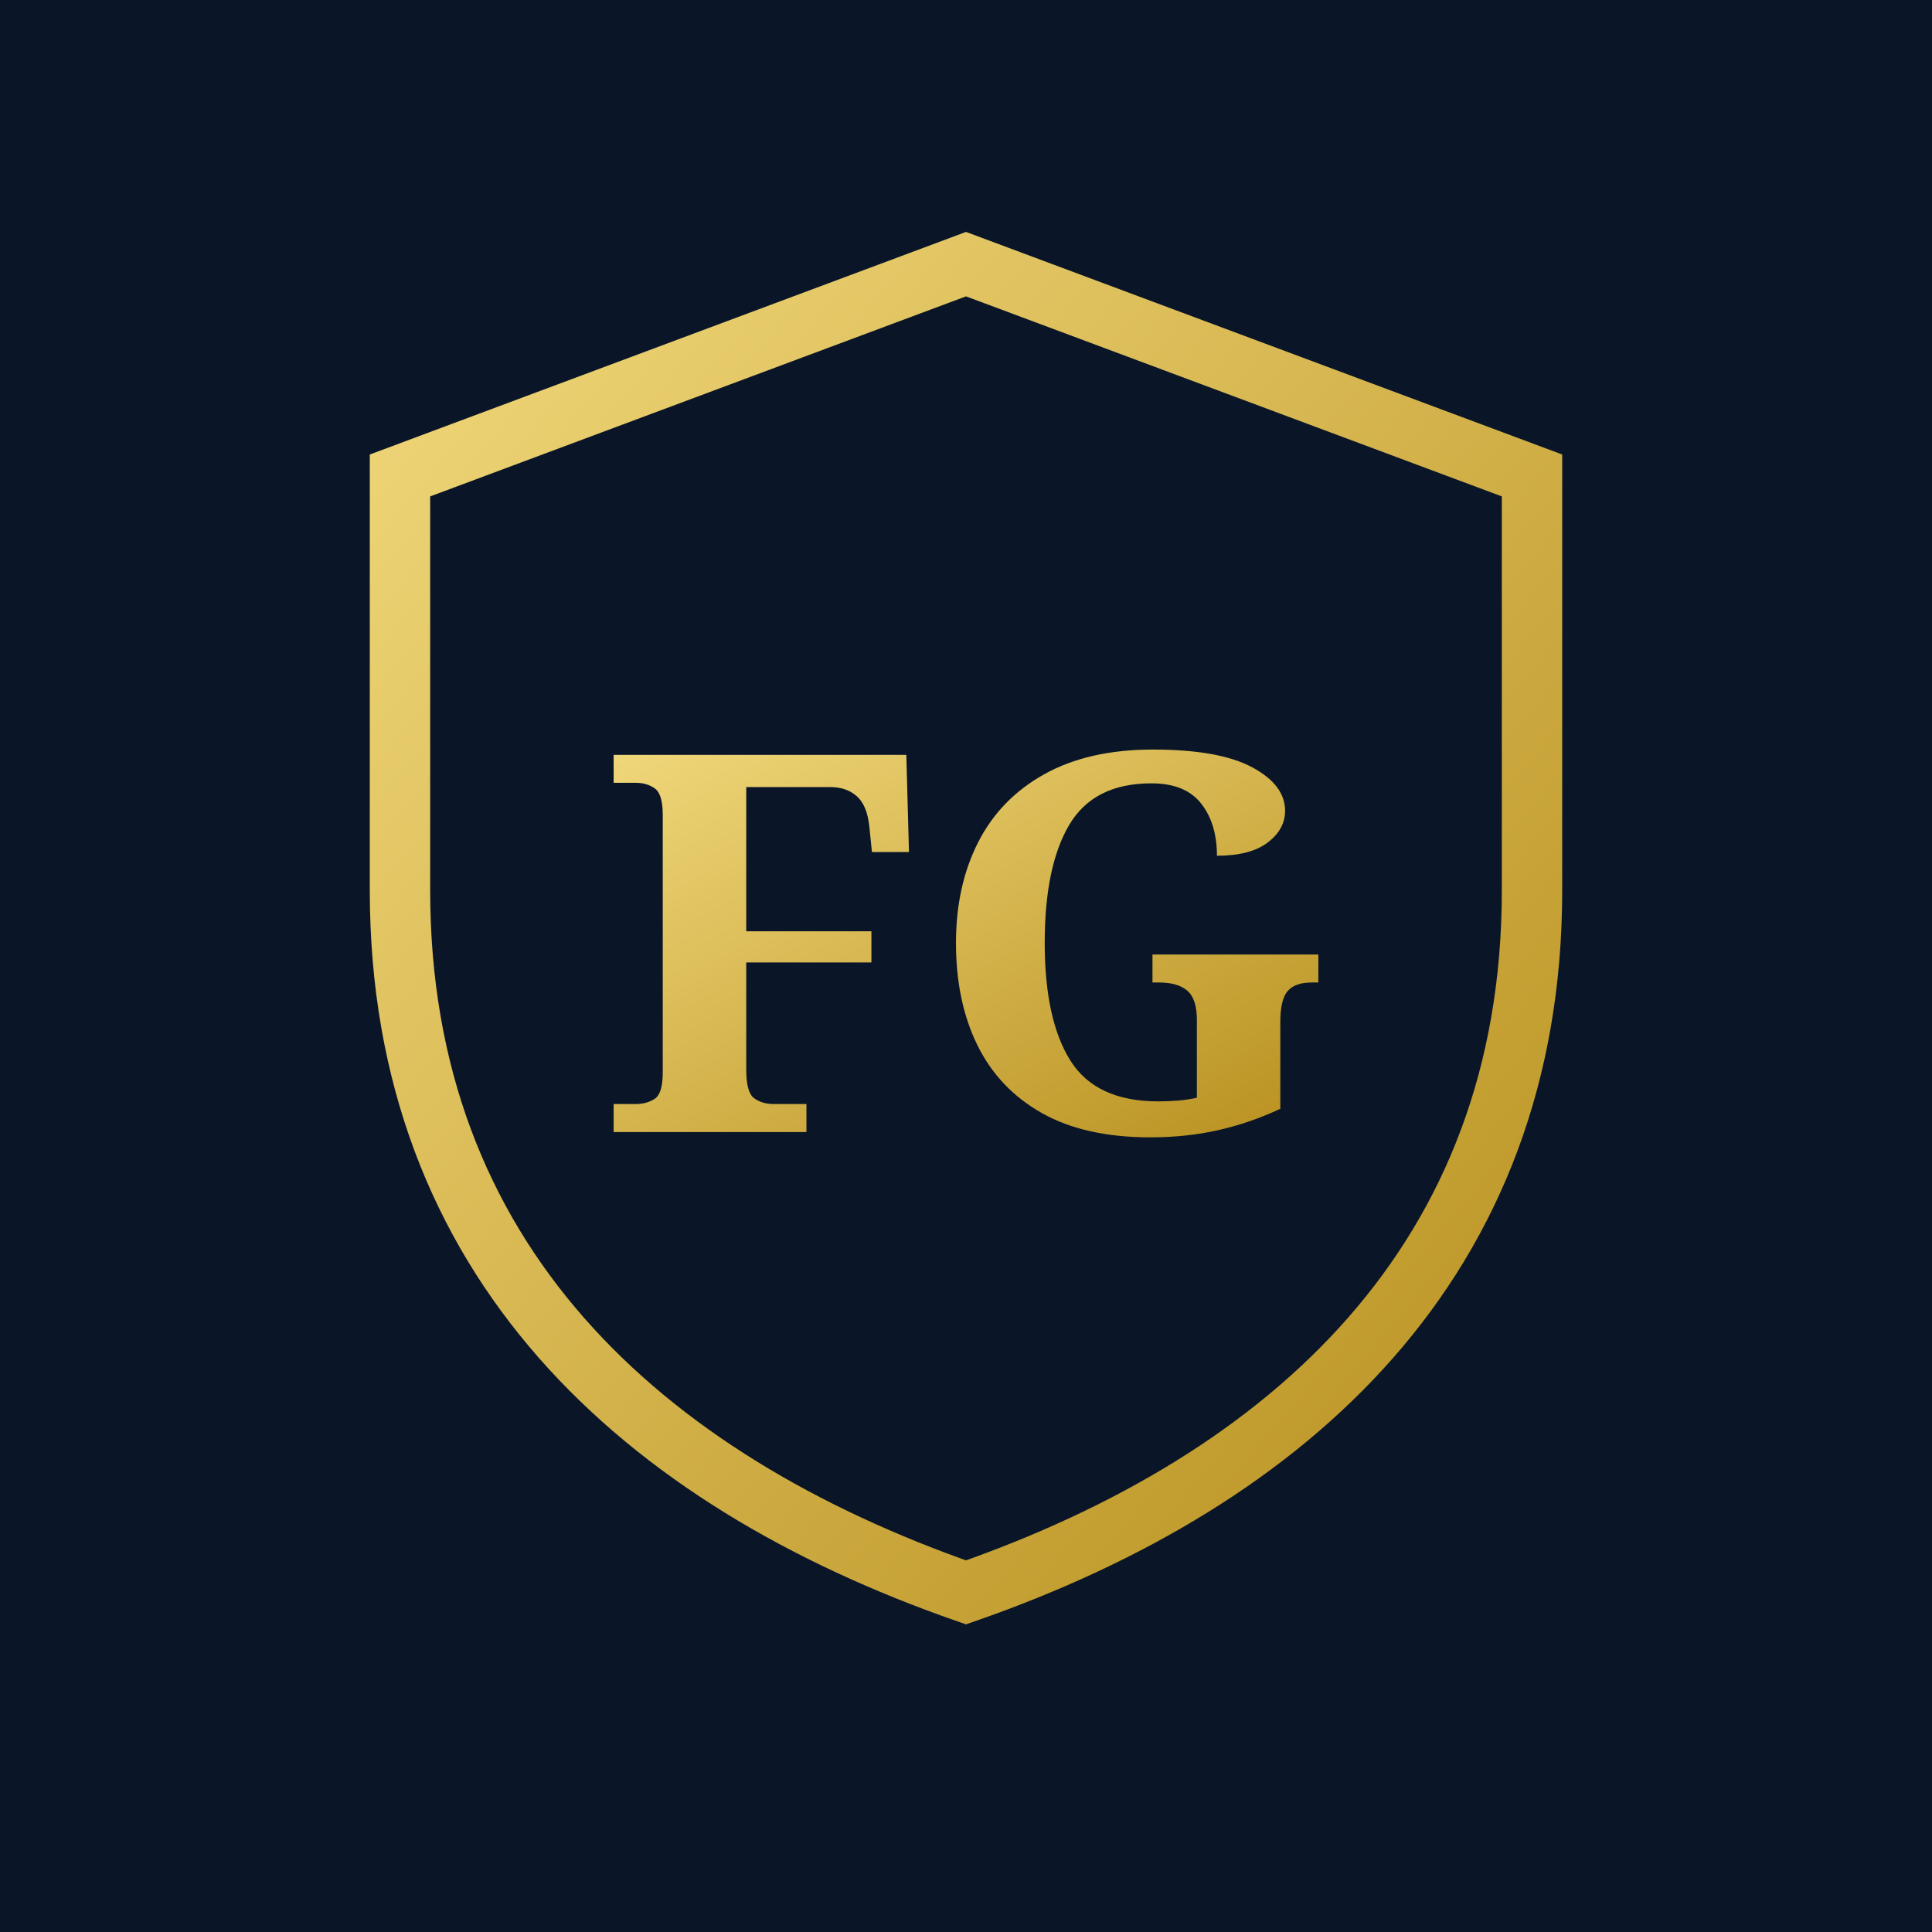
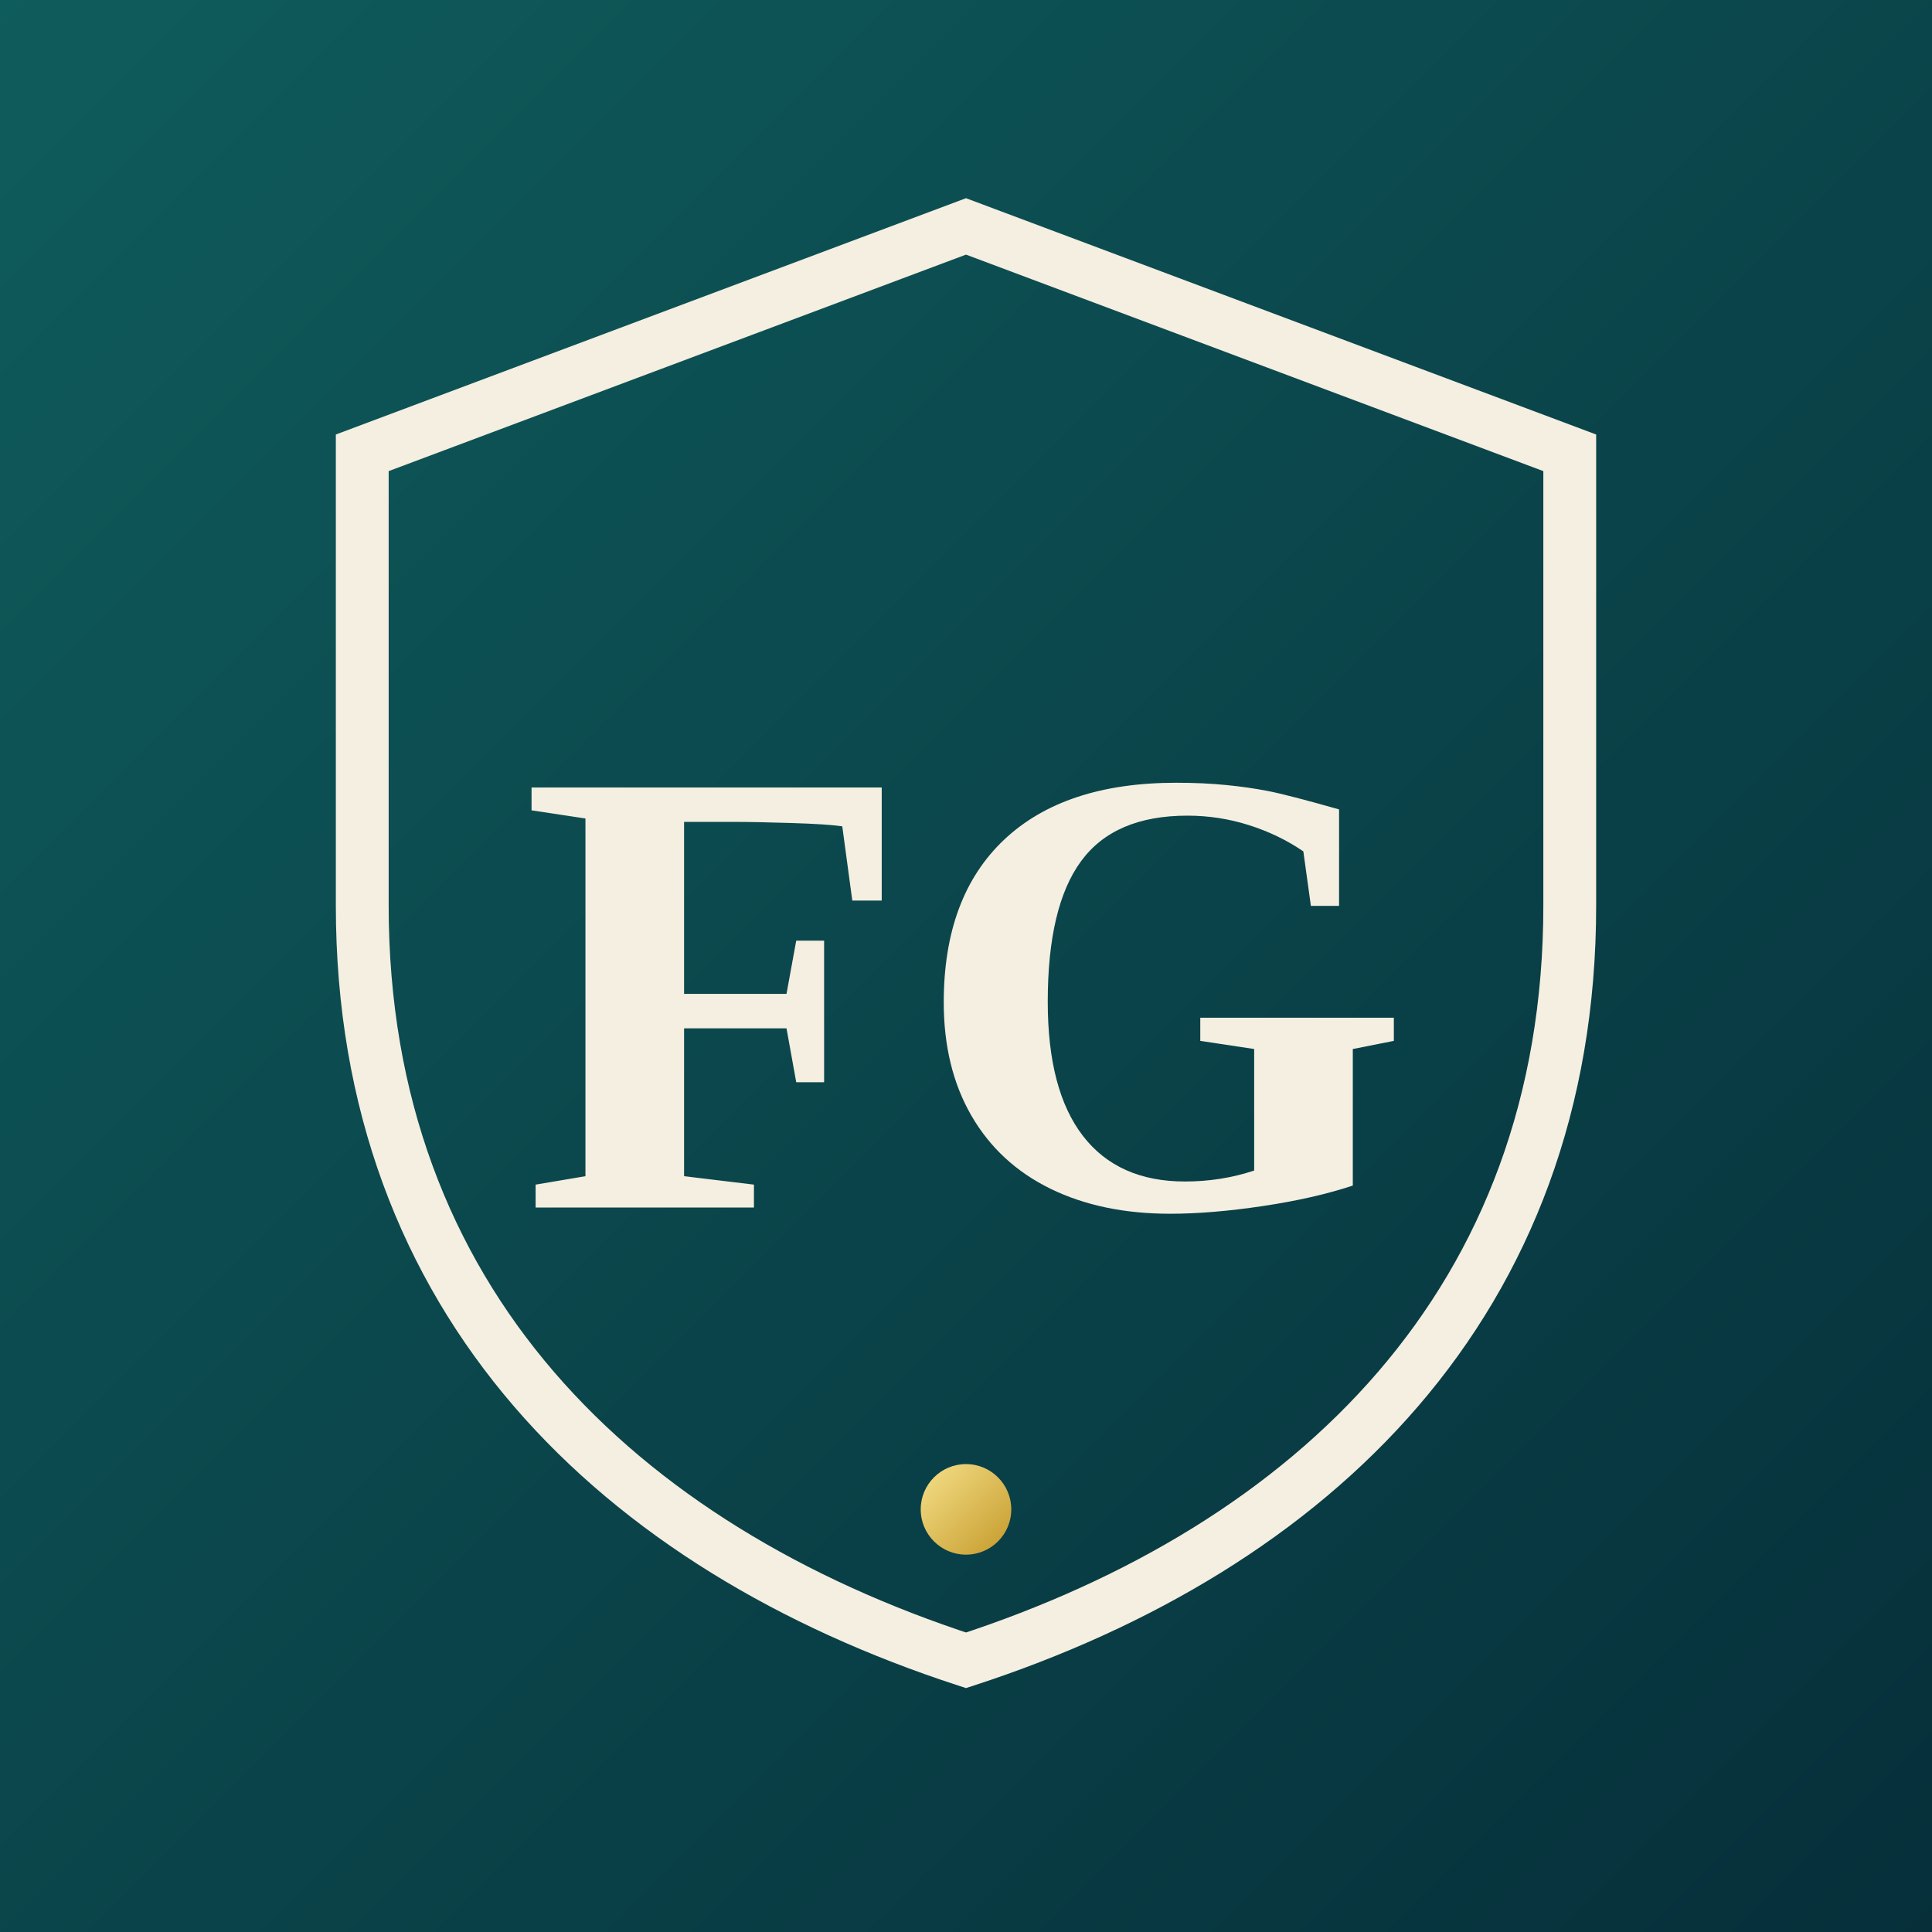
<svg xmlns="http://www.w3.org/2000/svg" viewBox="0 0 512 512">
  <defs>
+     <linearGradient id="t" x1="0" y1="0" x2="1" y2="1">
+       <stop offset="0" stop-color="#0f5c5c" />
+       <stop offset="1" stop-color="#062f3a" />
+     </linearGradient>
    <linearGradient id="g" x1="0" y1="0" x2="1" y2="1">
-       <stop offset="0" stop-color="#f0d77a" />
-       <stop offset="1" stop-color="#b8901f" />
+       <stop offset="0" stop-color="#f6e08a" />
+       <stop offset="1" stop-color="#c49a2a" />
    </linearGradient>
  </defs>
-   <rect width="512" height="512" fill="#0a1628" />
-   <path d="M256 70l150 56v110c0 98-64 156-150 186-86-30-150-88-150-186V126z" fill="none" stroke="url(#g)" stroke-width="16" />
-   <text x="256" y="300" font-family="Georgia,serif" font-weight="700" font-size="140" text-anchor="middle" fill="url(#g)">FG</text>
+   <rect width="512" height="512" fill="url(#t)" />
+   <path d="M256 60l160 60v120c0 105-68 170-160 200-92-30-160-95-160-200V120z" fill="none" stroke="#f4efe0" stroke-width="14" />
+   <text x="256" y="320" font-family="Georgia,Times New Roman,serif" font-weight="700" font-size="170" text-anchor="middle" fill="#f4efe0">FG</text>
+   <circle cx="256" cy="400" r="12" fill="url(#g)" />
</svg>
